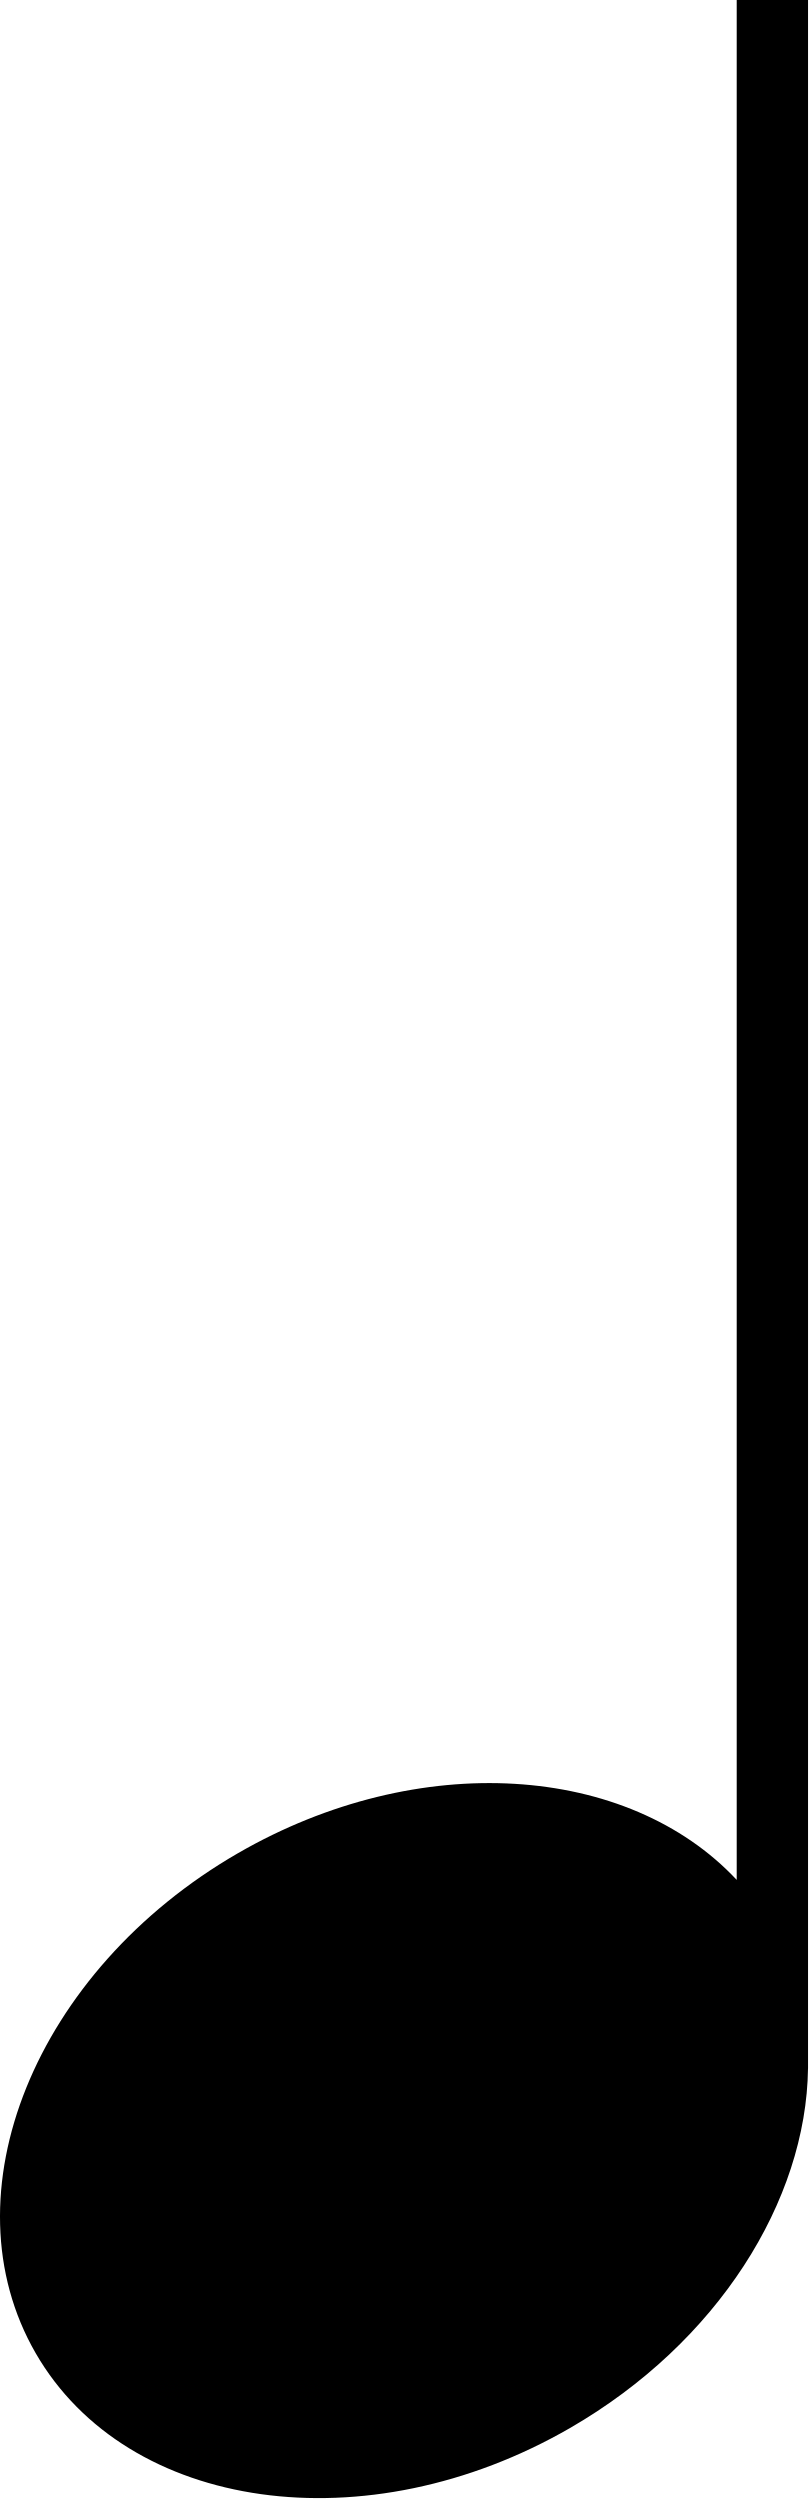
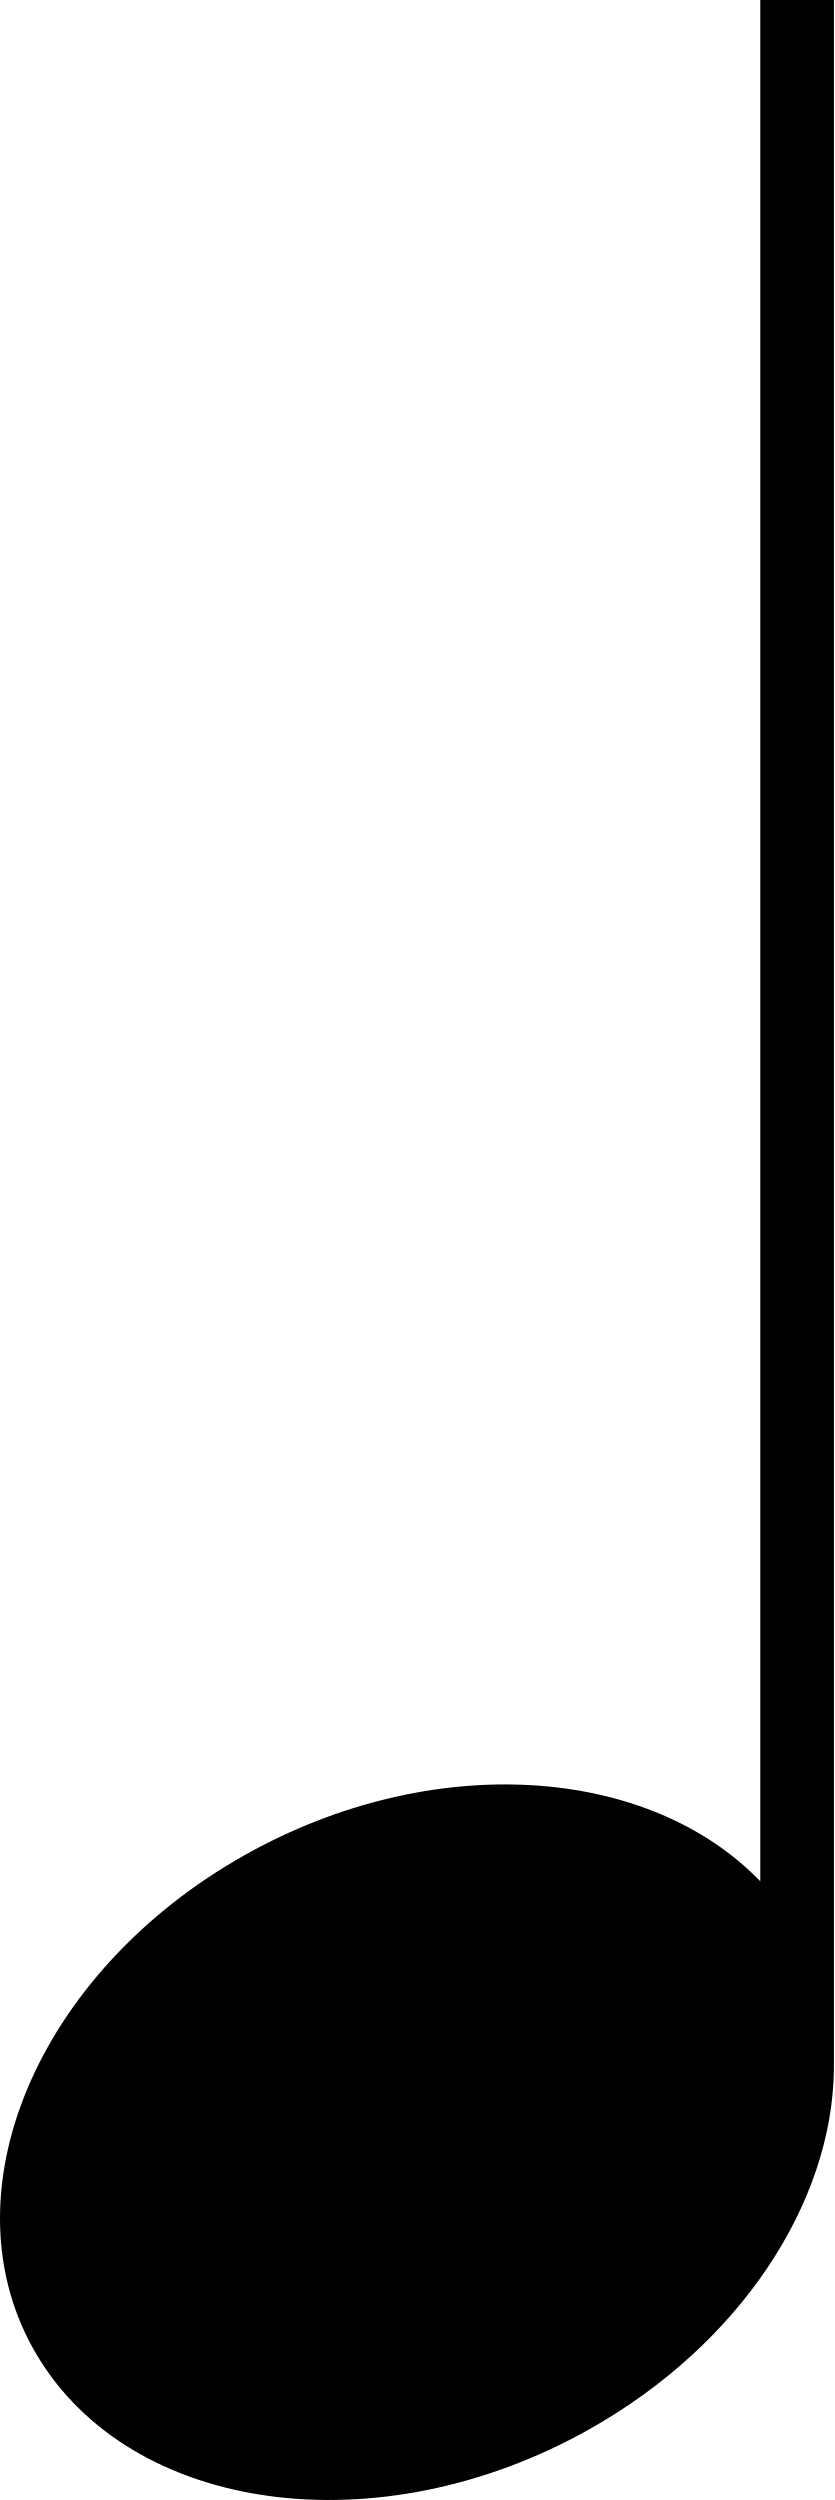
- <svg xmlns="http://www.w3.org/2000/svg" width="100%" height="100%" viewBox="0 0 383 1182" version="1.1" xml:space="preserve" style="fill-rule:evenodd;clip-rule:evenodd;stroke-linejoin:round;stroke-miterlimit:2;">
-   <g transform="matrix(1,0,0,1,-232.132,-236.22)">
-     <g transform="matrix(0.421537,0,0,0.421537,-105.055,-269.624)">
+ <svg xmlns="http://www.w3.org/2000/svg" width="100%" height="100%" viewBox="0 0 334 1000" version="1.1" xml:space="preserve" style="fill-rule:evenodd;clip-rule:evenodd;stroke-linejoin:round;stroke-miterlimit:2;">
+   <g transform="matrix(1,0,0,1,-500,-500)">
+     <g transform="matrix(0.368045,0,0,0.356901,205.601,71.7184)">
      <path d="M1626.2,3308.51L1626.2,1200L1706.2,1200L1706.2,3520L1706.17,3520C1704.21,3668.22 1605.17,3827.49 1439.19,3923.32C1211.2,4054.95 942.694,4017.35 839.959,3839.41C737.224,3661.46 838.917,3410.13 1066.91,3278.5C1269.66,3161.44 1504.46,3178.22 1626.2,3308.51Z" />
    </g>
  </g>
</svg>
